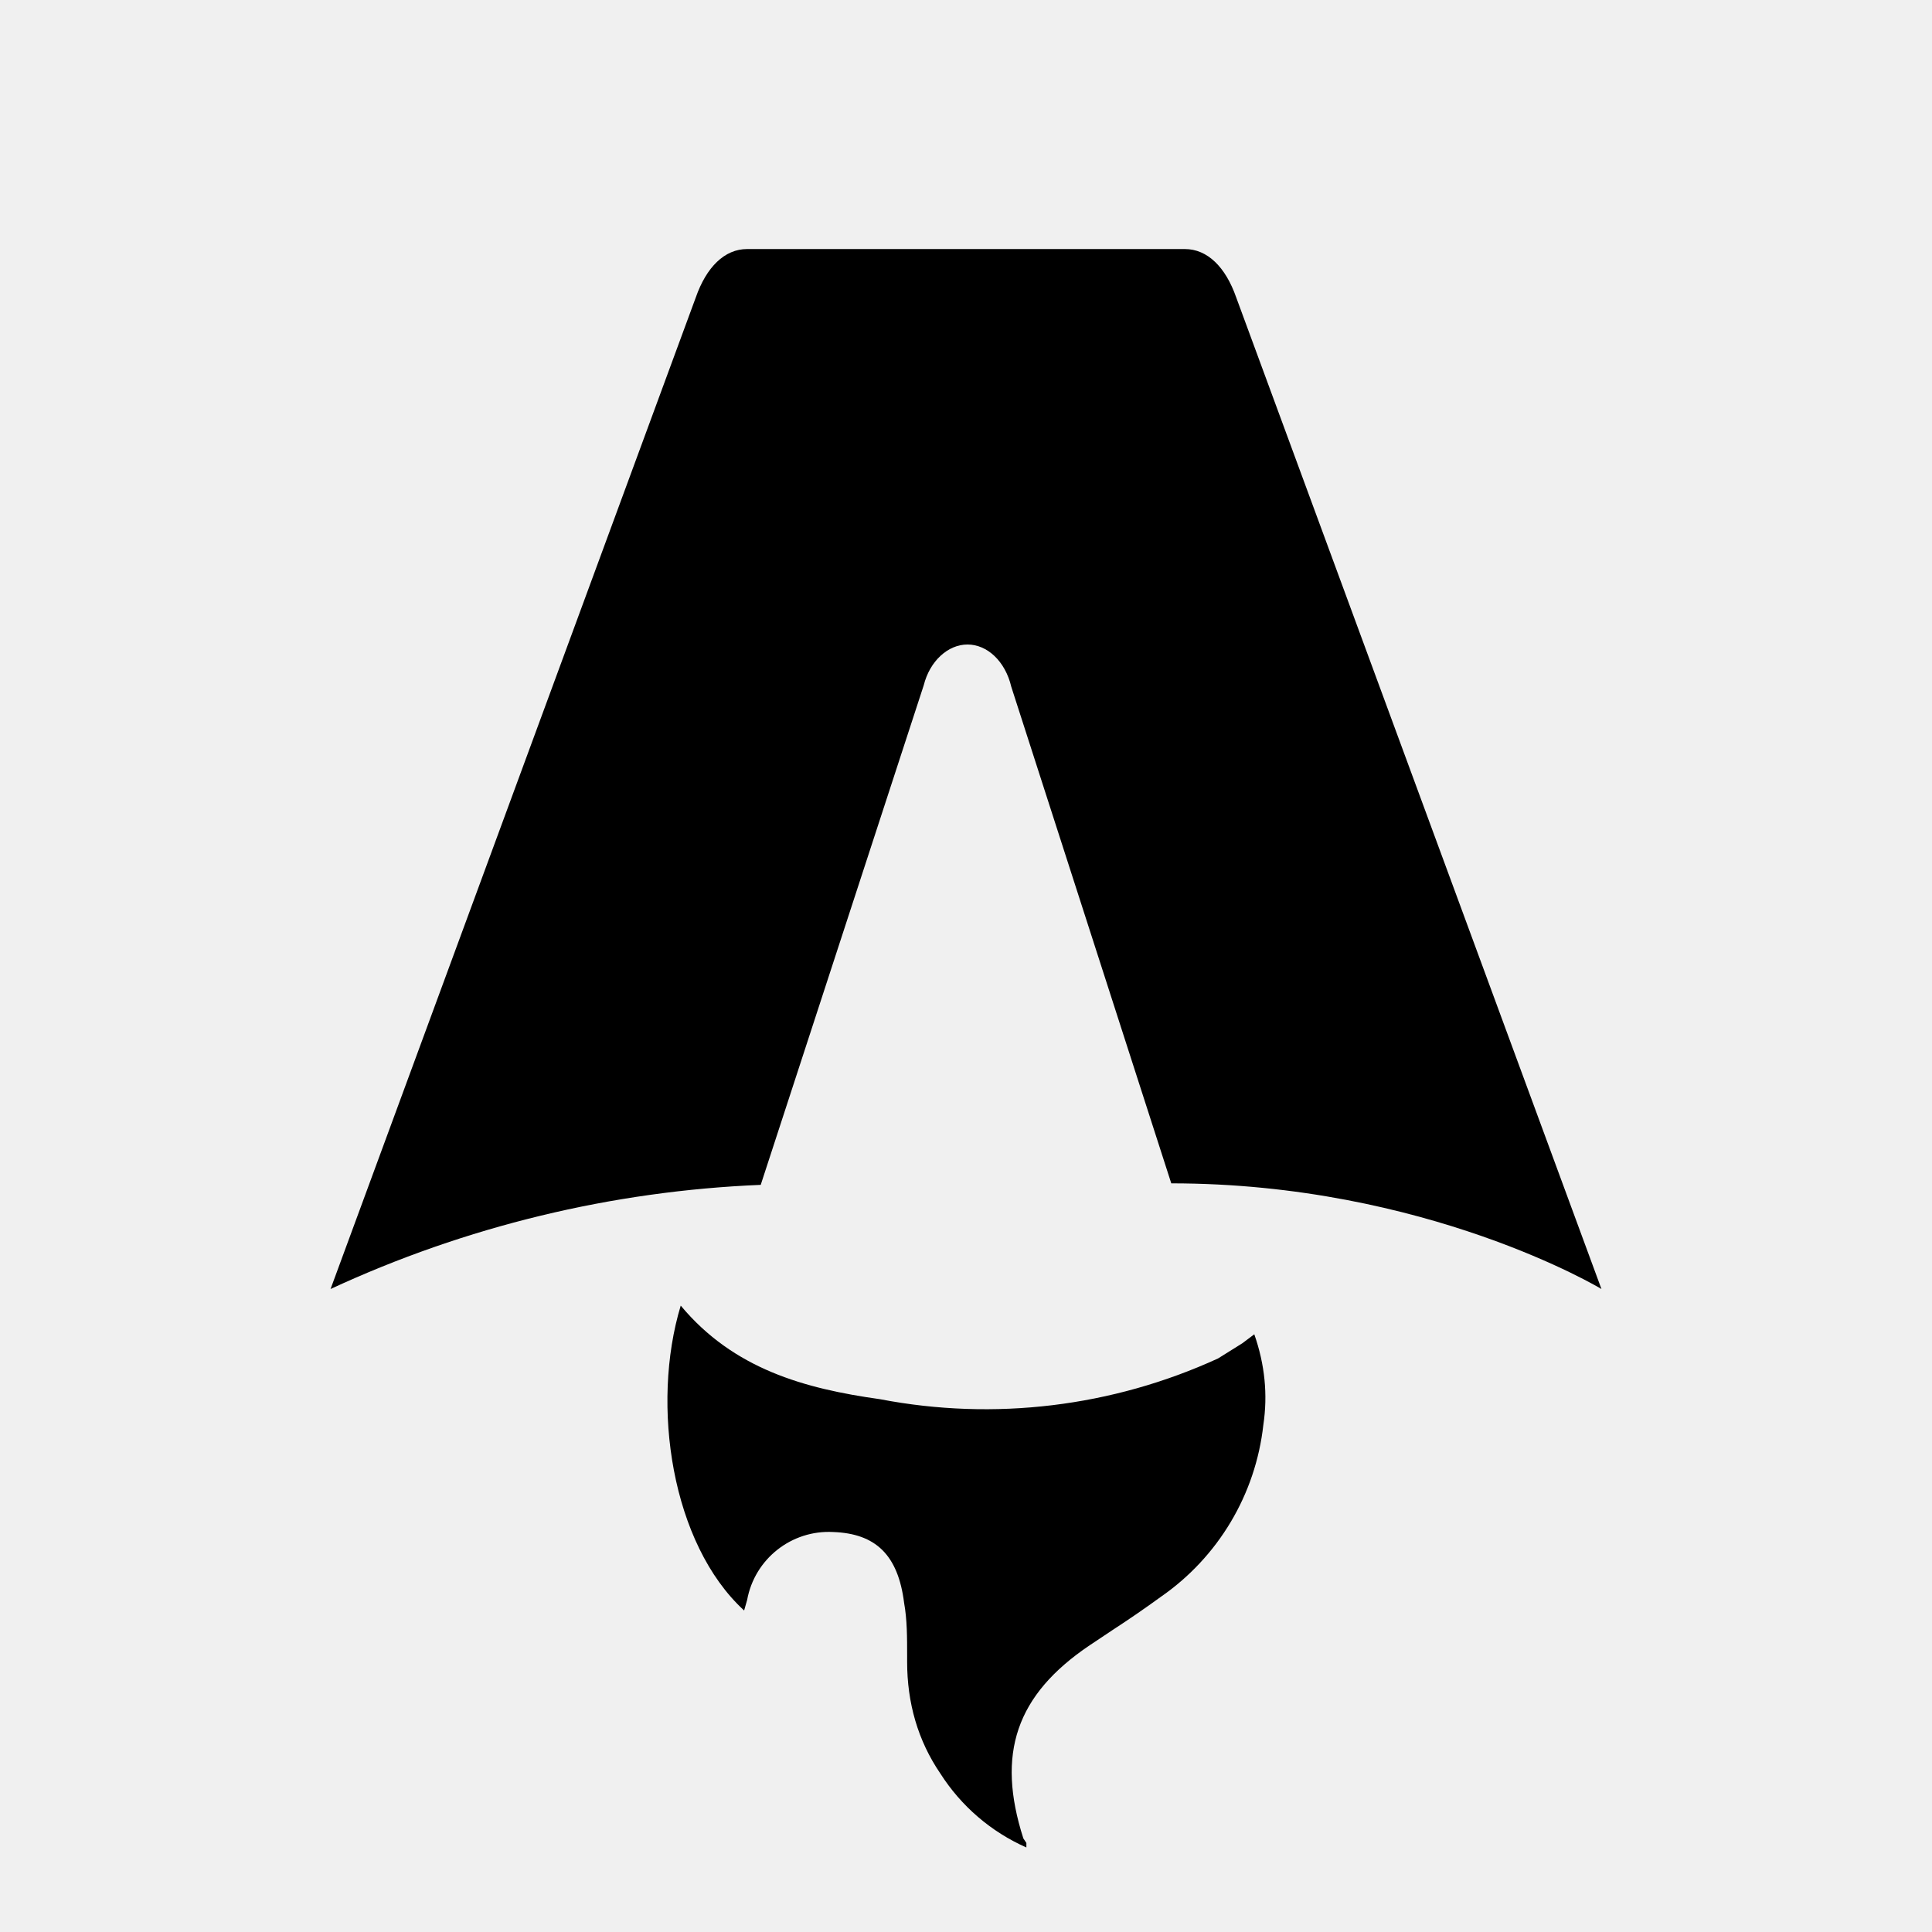
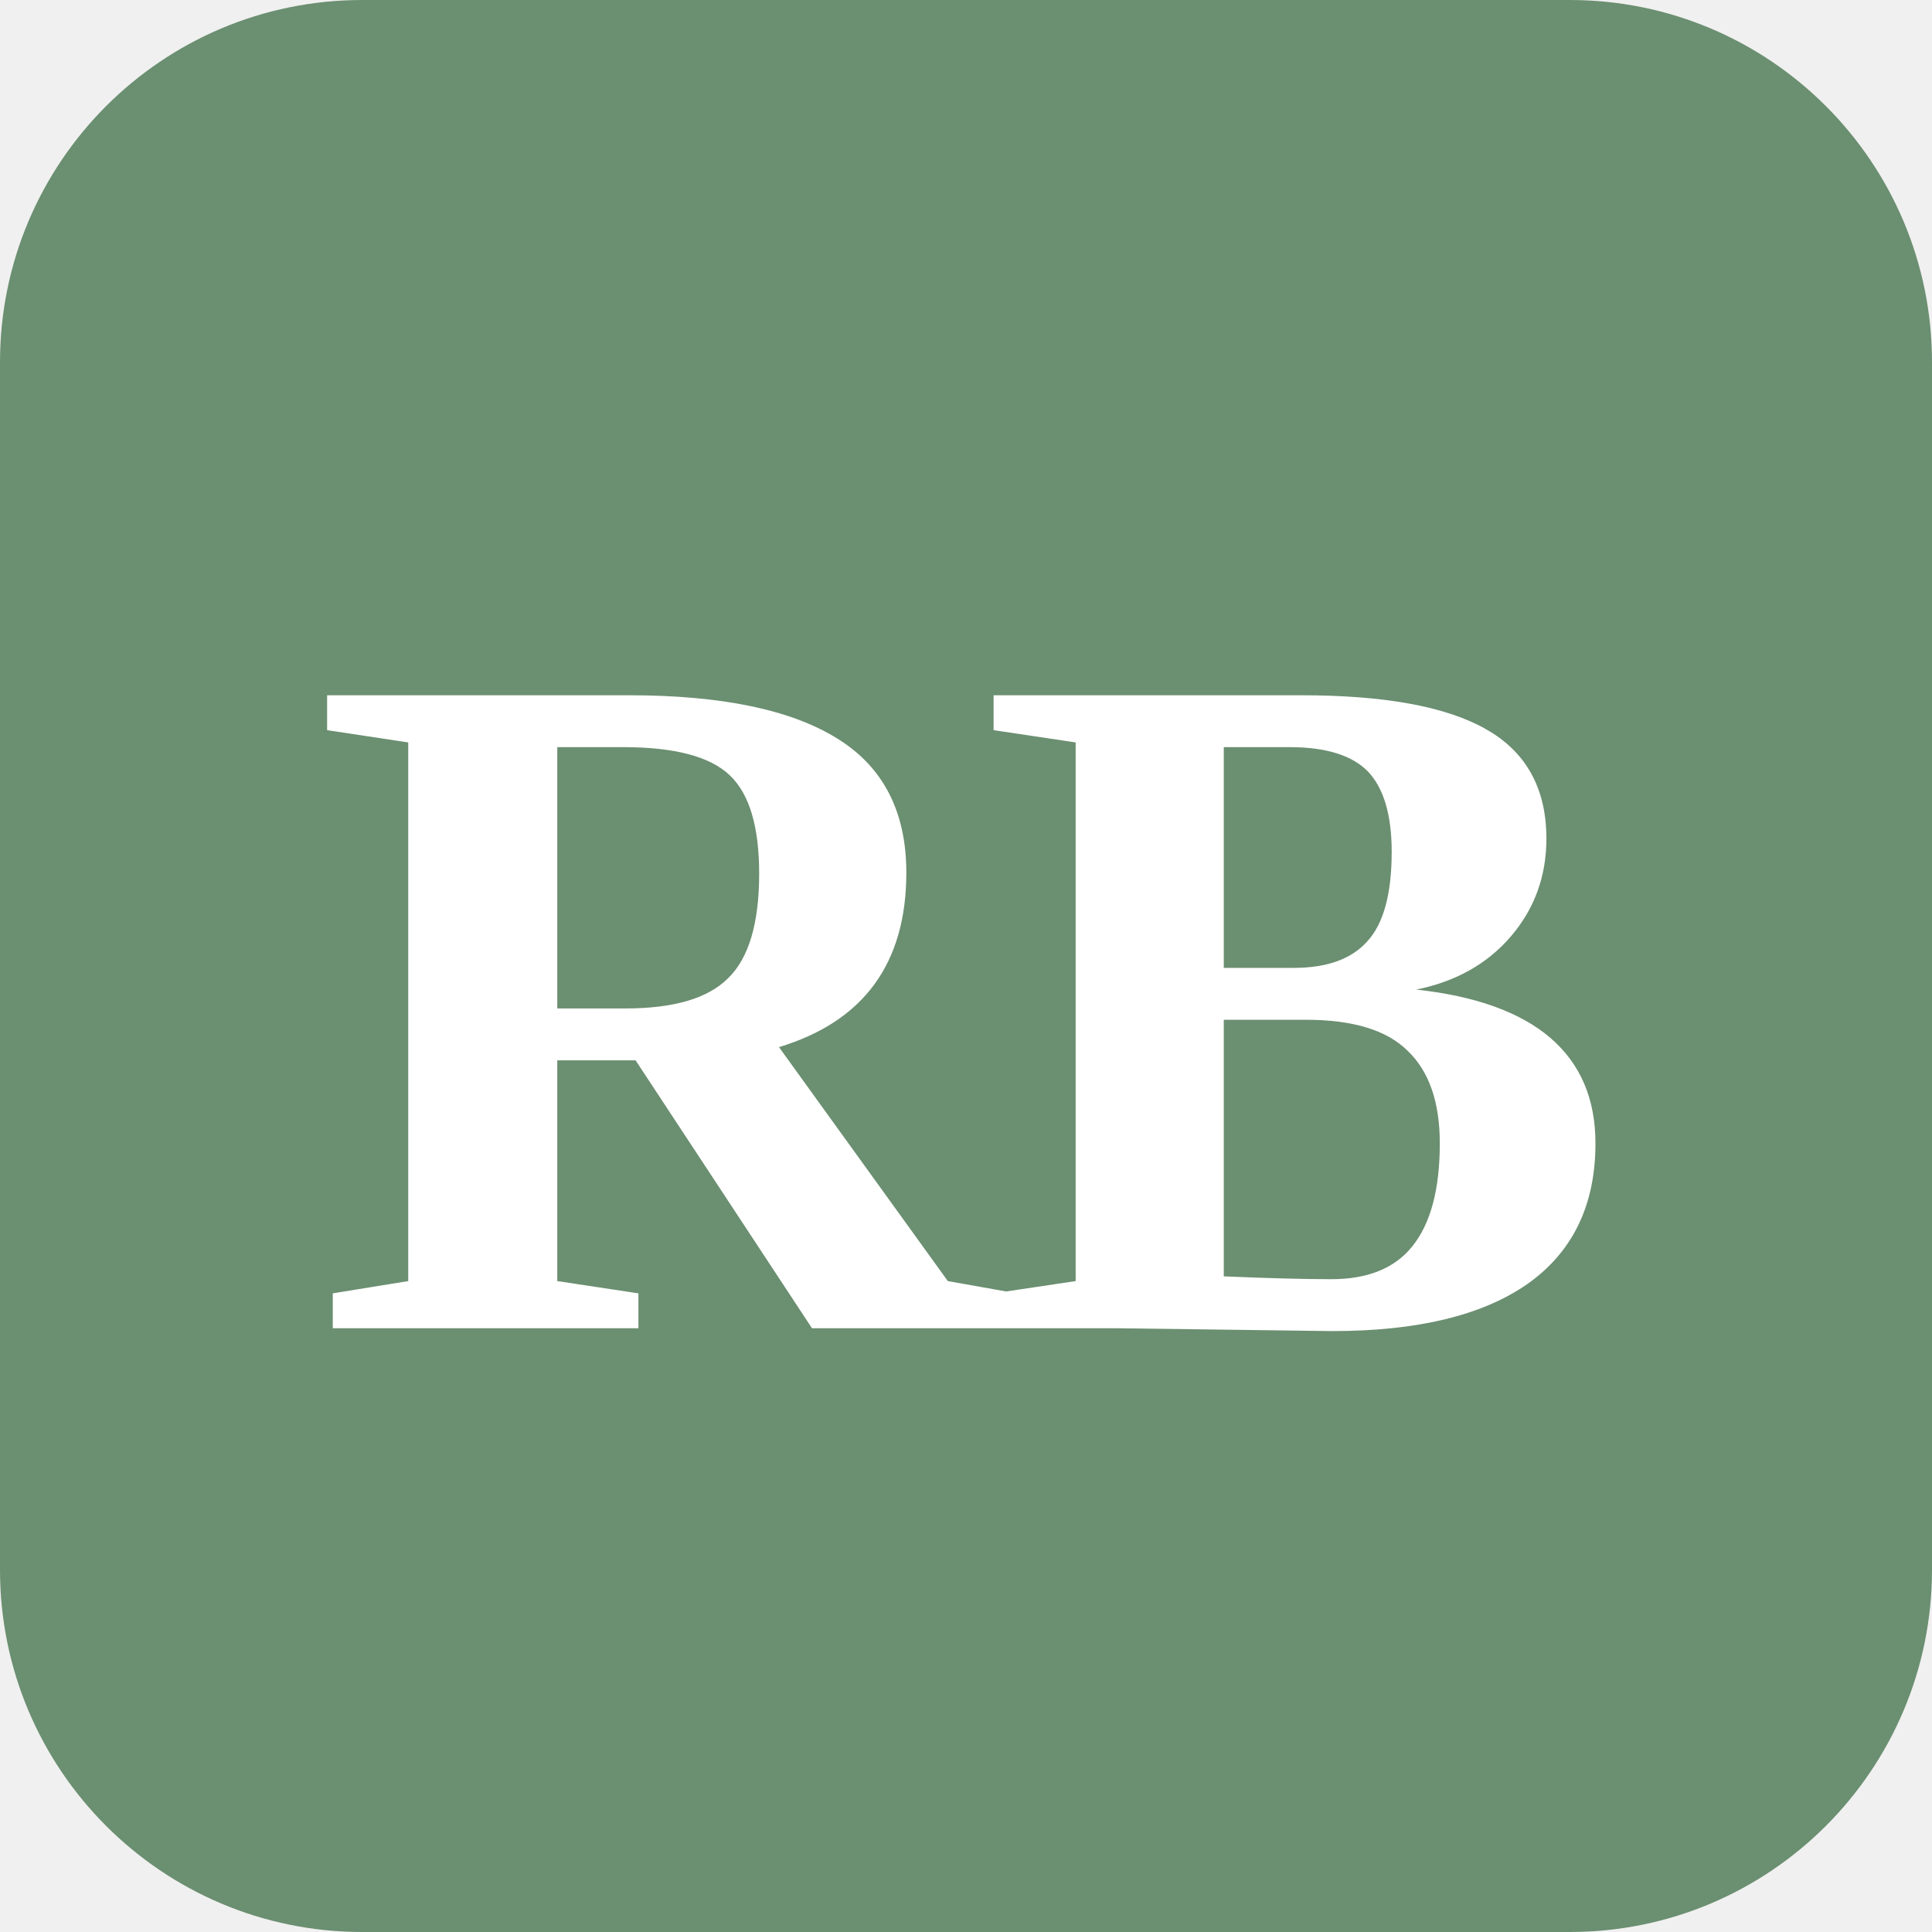
- <svg xmlns="http://www.w3.org/2000/svg" fill="none" viewBox="0 0 128 128">
-   <path d="M50.4 78.5a75.1 75.1 0 0 0-28.5 6.9l24.2-65.7c.7-2 1.9-3.2 3.4-3.2h29c1.5 0 2.7 1.2 3.4 3.2l24.2 65.7s-11.6-7-28.5-7L67 45.5c-.4-1.7-1.6-2.8-2.9-2.8-1.3 0-2.5 1.1-2.9 2.7L50.4 78.5Zm-1.1 28.2Zm-4.2-20.2c-2 6.6-.6 15.8 4.2 20.2a17.5 17.5 0 0 1 .2-.7 5.5 5.5 0 0 1 5.7-4.5c2.8.1 4.3 1.5 4.7 4.7.2 1.1.2 2.3.2 3.5v.4c0 2.7.7 5.2 2.2 7.4a13 13 0 0 0 5.7 4.9v-.3l-.2-.3c-1.8-5.6-.5-9.5 4.4-12.8l1.5-1a73 73 0 0 0 3.2-2.2 16 16 0 0 0 6.8-11.4c.3-2 .1-4-.6-6l-.8.6-1.6 1a37 37 0 0 1-22.4 2.7c-5-.7-9.7-2-13.2-6.2Z" />
-   <style>
-         path { fill: #000; }
-         @media (prefers-color-scheme: dark) {
-             path { fill: #FFF; }
-         }
-     </style>
+ <svg xmlns="http://www.w3.org/2000/svg" viewBox="0 0 32 32">
+   <rect width="32" height="32" rx="6" fill="#6b8f71" />
+   <text x="16" y="22" text-anchor="middle" font-family="Georgia, 'Times New Roman', serif" font-size="16" font-weight="700" fill="#fff" letter-spacing="-0.5">RB</text>
</svg>
